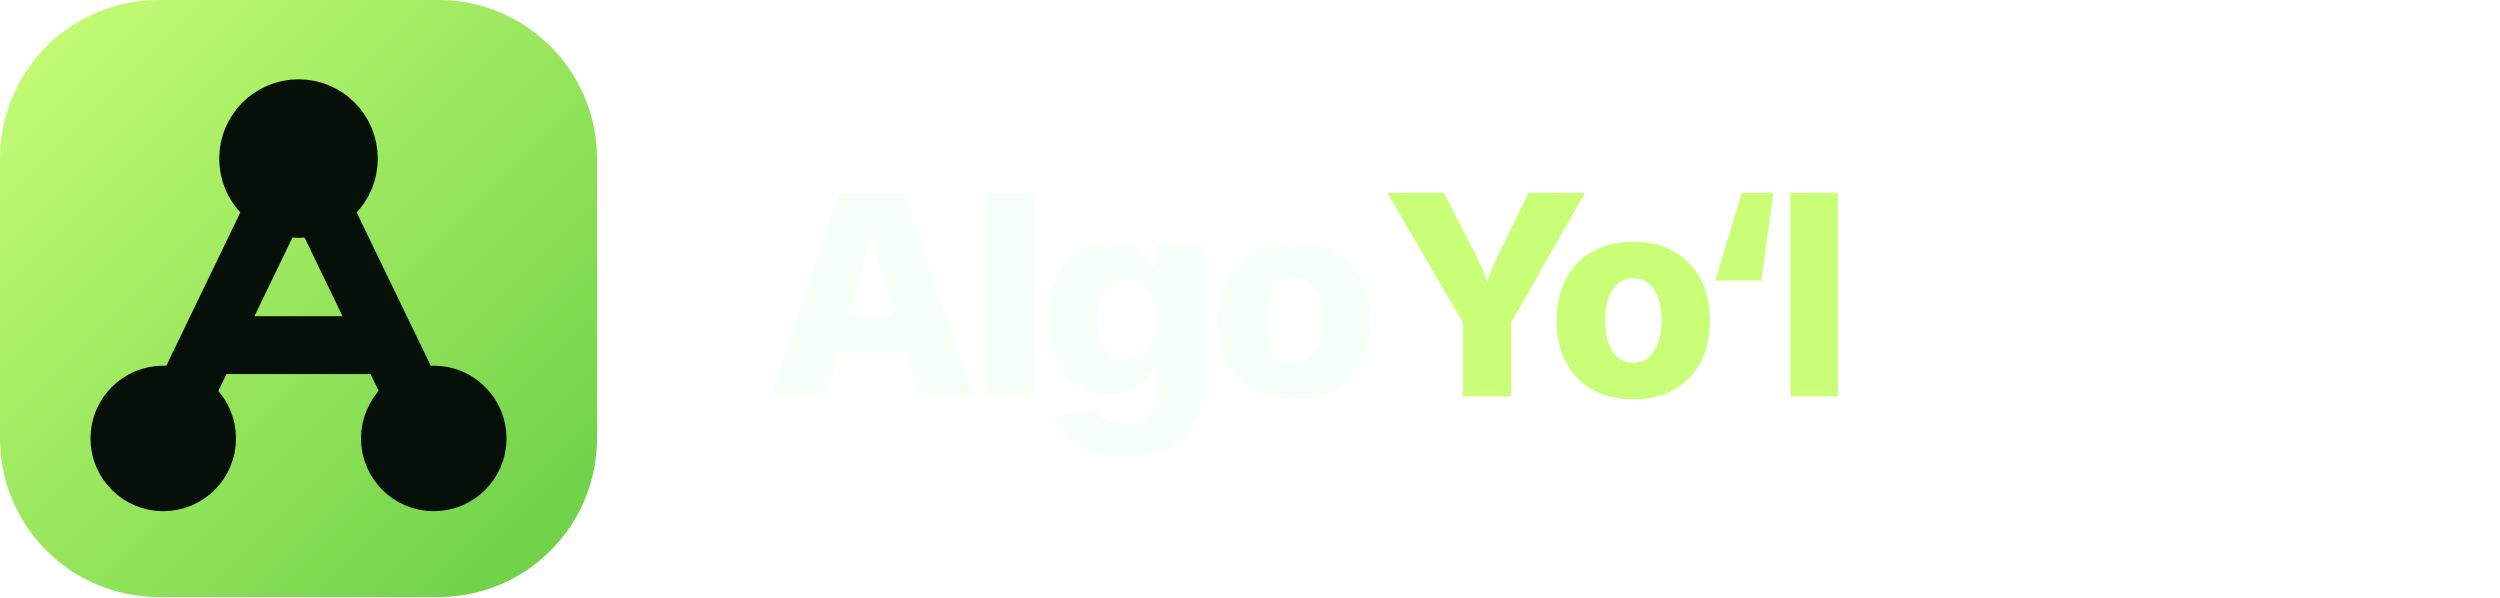
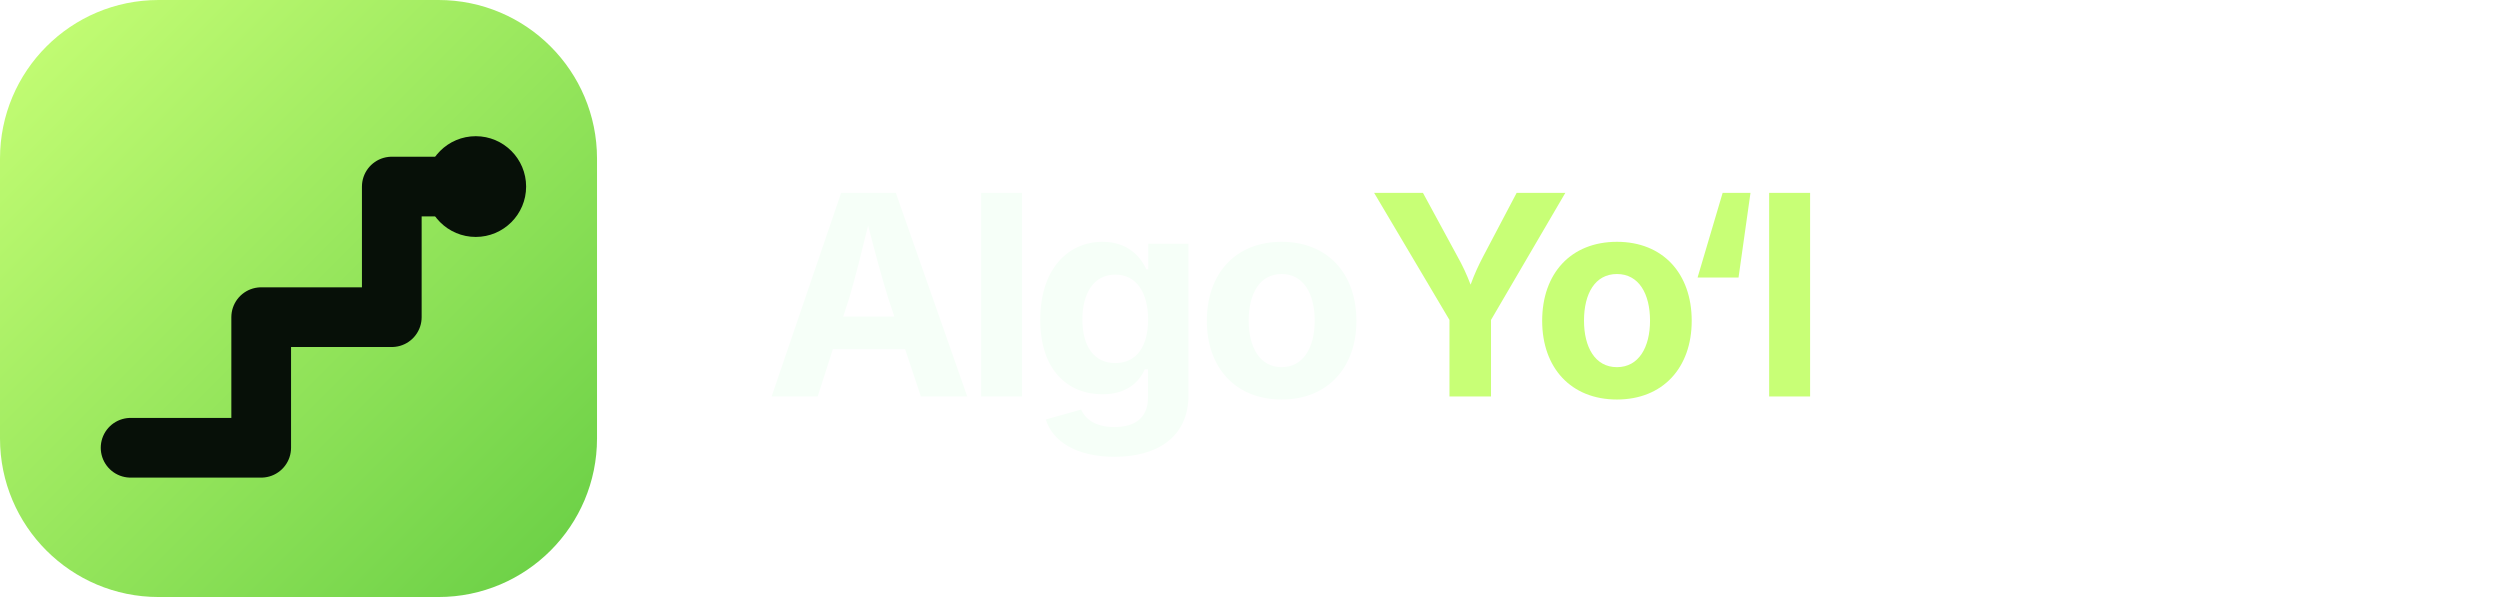
<svg xmlns="http://www.w3.org/2000/svg" viewBox="0 0 268 64" width="268" height="64" role="img" aria-label="AlgoYo‘l">
  <defs>
    <linearGradient id="ay-lock" x1="0" y1="0" x2="1" y2="1">
      <stop offset="0" stop-color="#c8ff76" />
      <stop offset="1" stop-color="#67ce44" />
    </linearGradient>
  </defs>
  <rect width="64" height="64" rx="17" fill="url(#ay-lock)" />
-   <g stroke="#071008" stroke-width="6.2" stroke-linecap="round" stroke-linejoin="round" fill="#071008">
-     <path d="M17.5 47 L32 17 L46.5 47" fill="none" />
-     <path d="M22.4 37 L41.6 37" fill="none" />
-     <circle cx="32" cy="17" r="5.4" />
-     <circle cx="17.5" cy="47" r="4.7" />
-     <circle cx="46.5" cy="47" r="4.7" />
+   <g stroke="#071008" stroke-linecap="round" stroke-linejoin="round" fill="none">
+     <path d="M14 48 H28 V34 H42 V20 H51" stroke-width="6.4" />
  </g>
-   <text x="82" y="42.5" font-family="Inter, 'Segoe UI Variable Text', 'Segoe UI', system-ui, -apple-system, 'Helvetica Neue', Arial, sans-serif" font-size="30" font-weight="800" letter-spacing="-1.1" fill="#f6fff8">Algo<tspan fill="#c8ff76">Yo‘l</tspan>
+   <circle cx="51" cy="20" r="5.4" fill="#071008" />
+   <text x="82" y="42.5" font-family="'Space Grotesk', Inter, 'Segoe UI', system-ui, -apple-system, Arial, sans-serif" font-size="30" font-weight="700" letter-spacing="-1.1" fill="#f6fff8">Algo<tspan fill="#c8ff76">Yo‘l</tspan>
  </text>
</svg>
